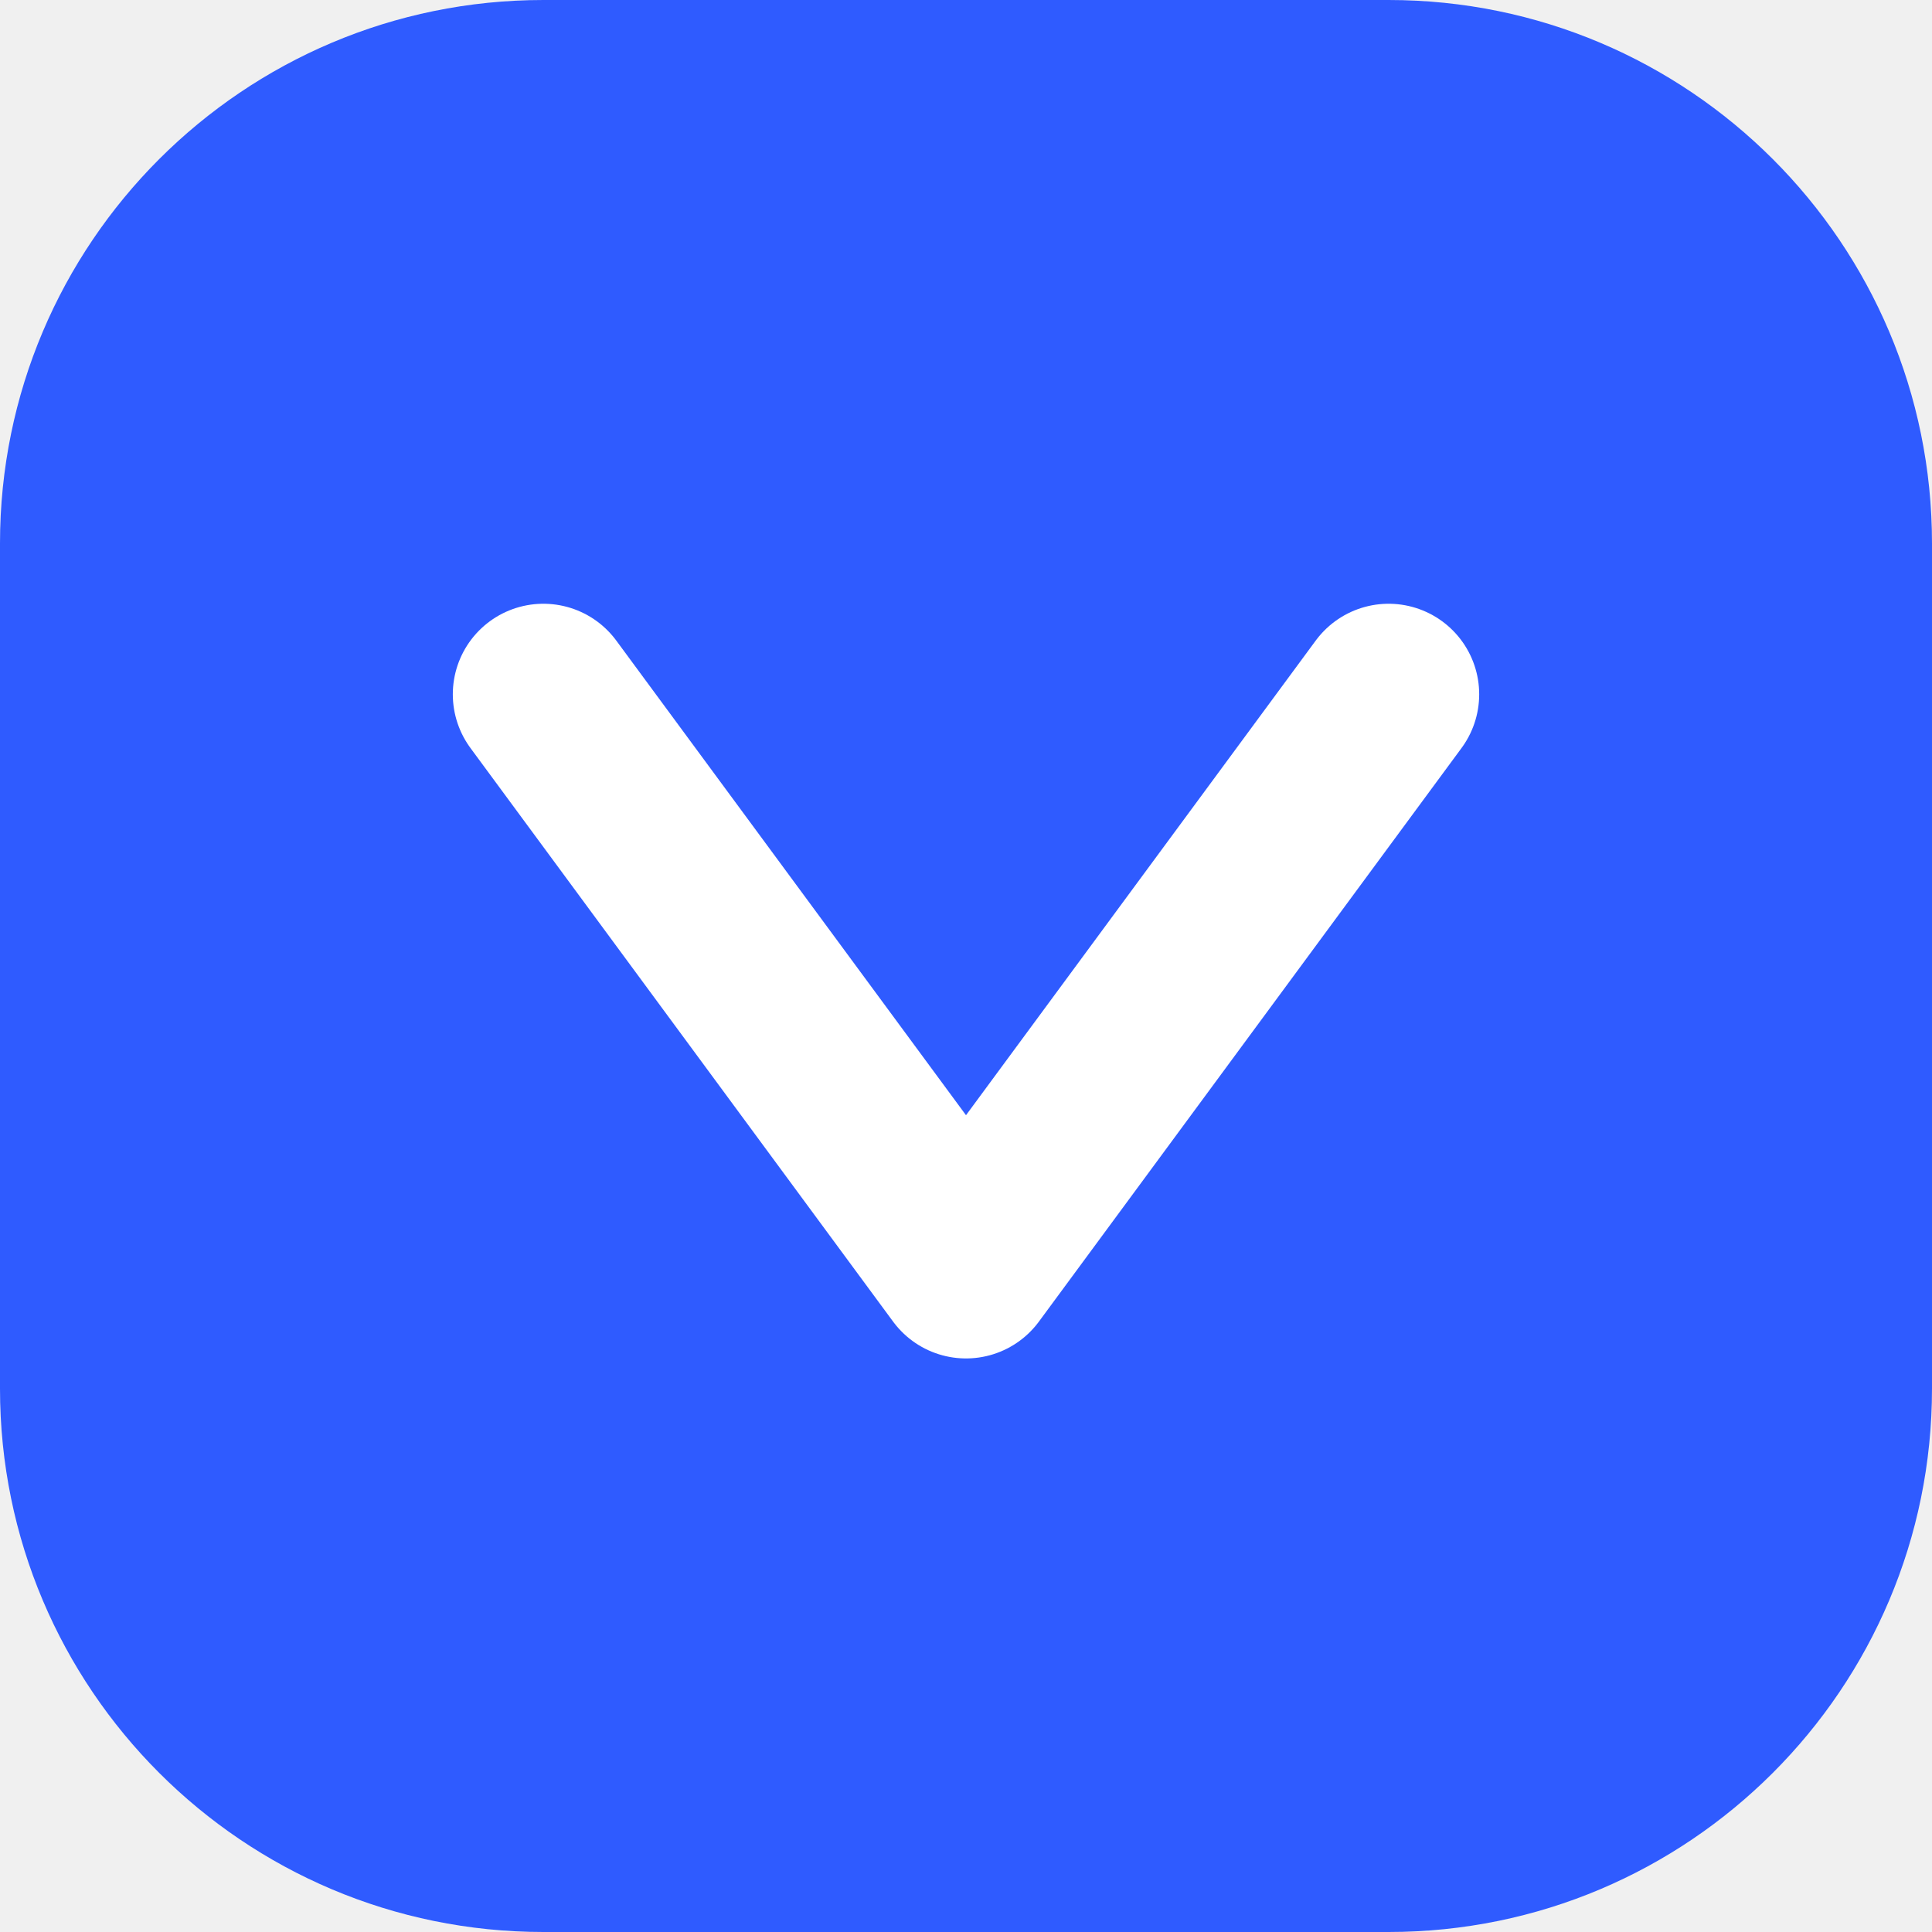
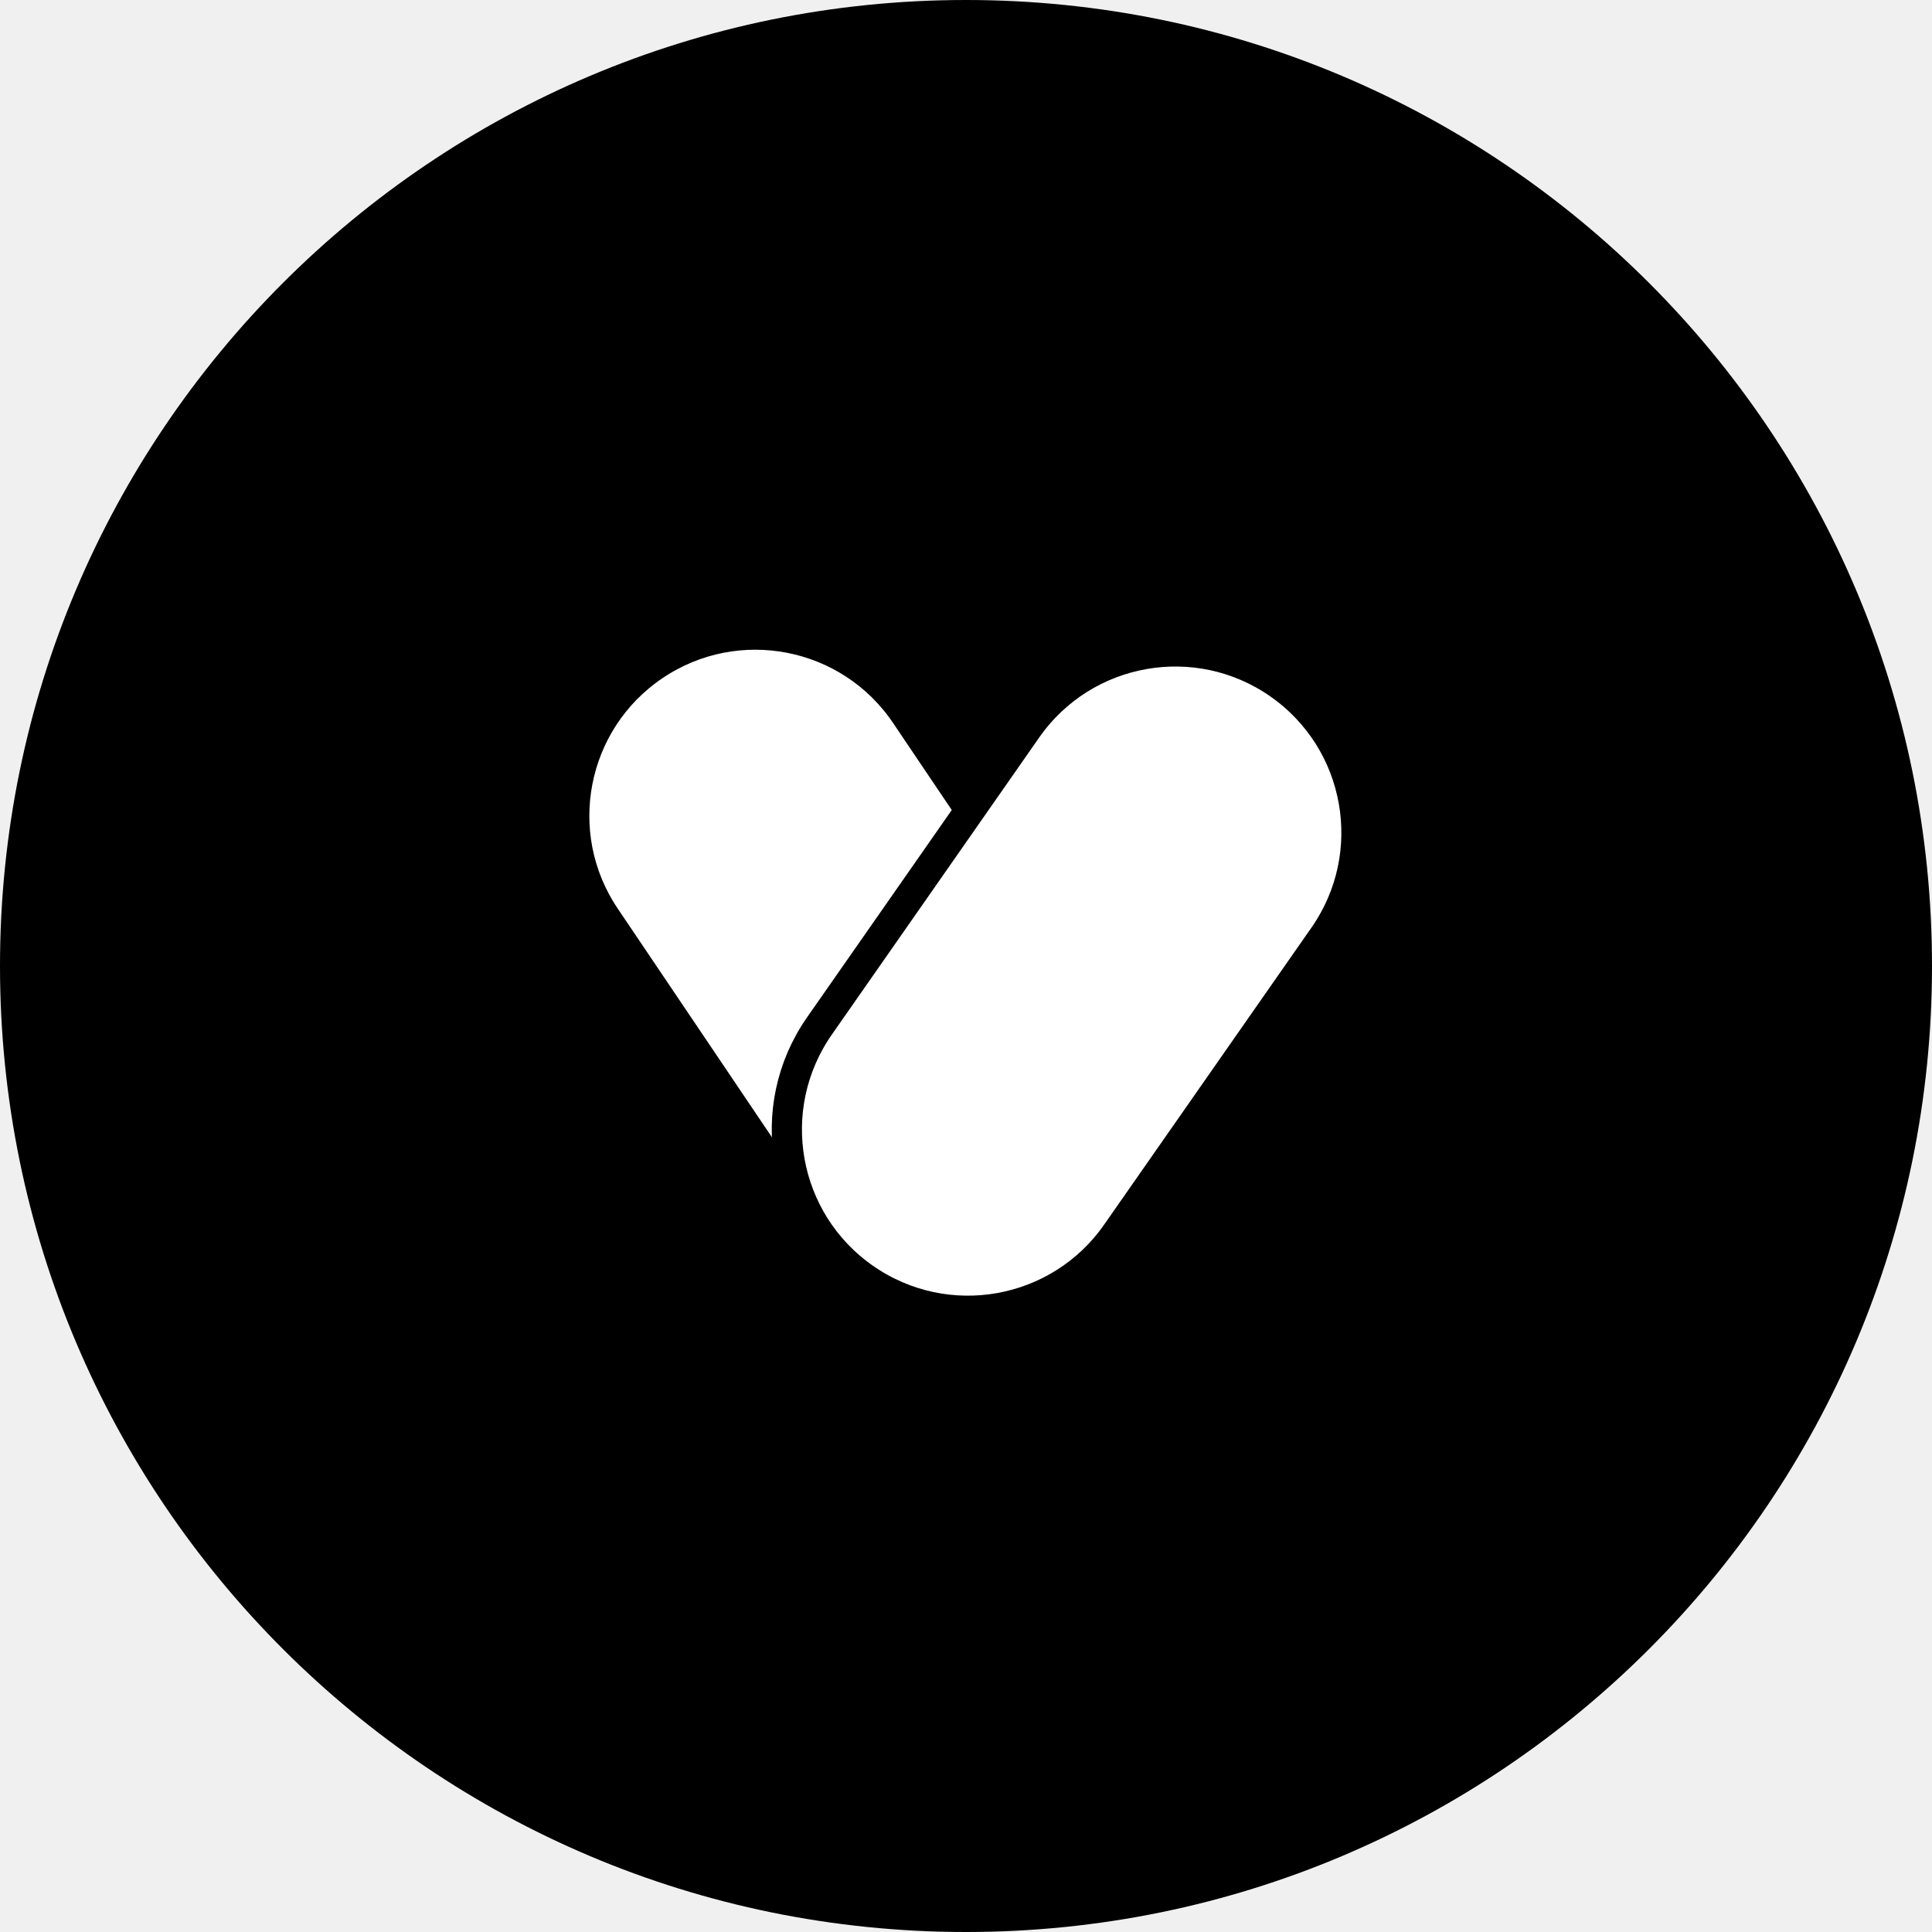
- <svg xmlns="http://www.w3.org/2000/svg" viewBox="0 0 32 32">
-   <rect width="32" height="32" rx="9" fill="#2f5bff" />
-   <path d="M9 11.5 16 21l7-9.5" fill="none" stroke="#fff" stroke-width="3" stroke-linecap="round" stroke-linejoin="round" />
+ <svg xmlns="http://www.w3.org/2000/svg" width="64" height="64" viewBox="0 0 64 64" fill="none">
+   <circle cx="32" cy="32" r="32" fill="black" />
+   <rect x="39.431" y="37.658" width="12" height="22.872" rx="6" transform="rotate(146.007 39.431 37.6577)" fill="white" stroke="black" />
+   <rect x="37.448" y="19.226" width="12" height="24" rx="6" transform="rotate(34.9142 37.4481 19.2258)" fill="white" stroke="black" />
</svg>
